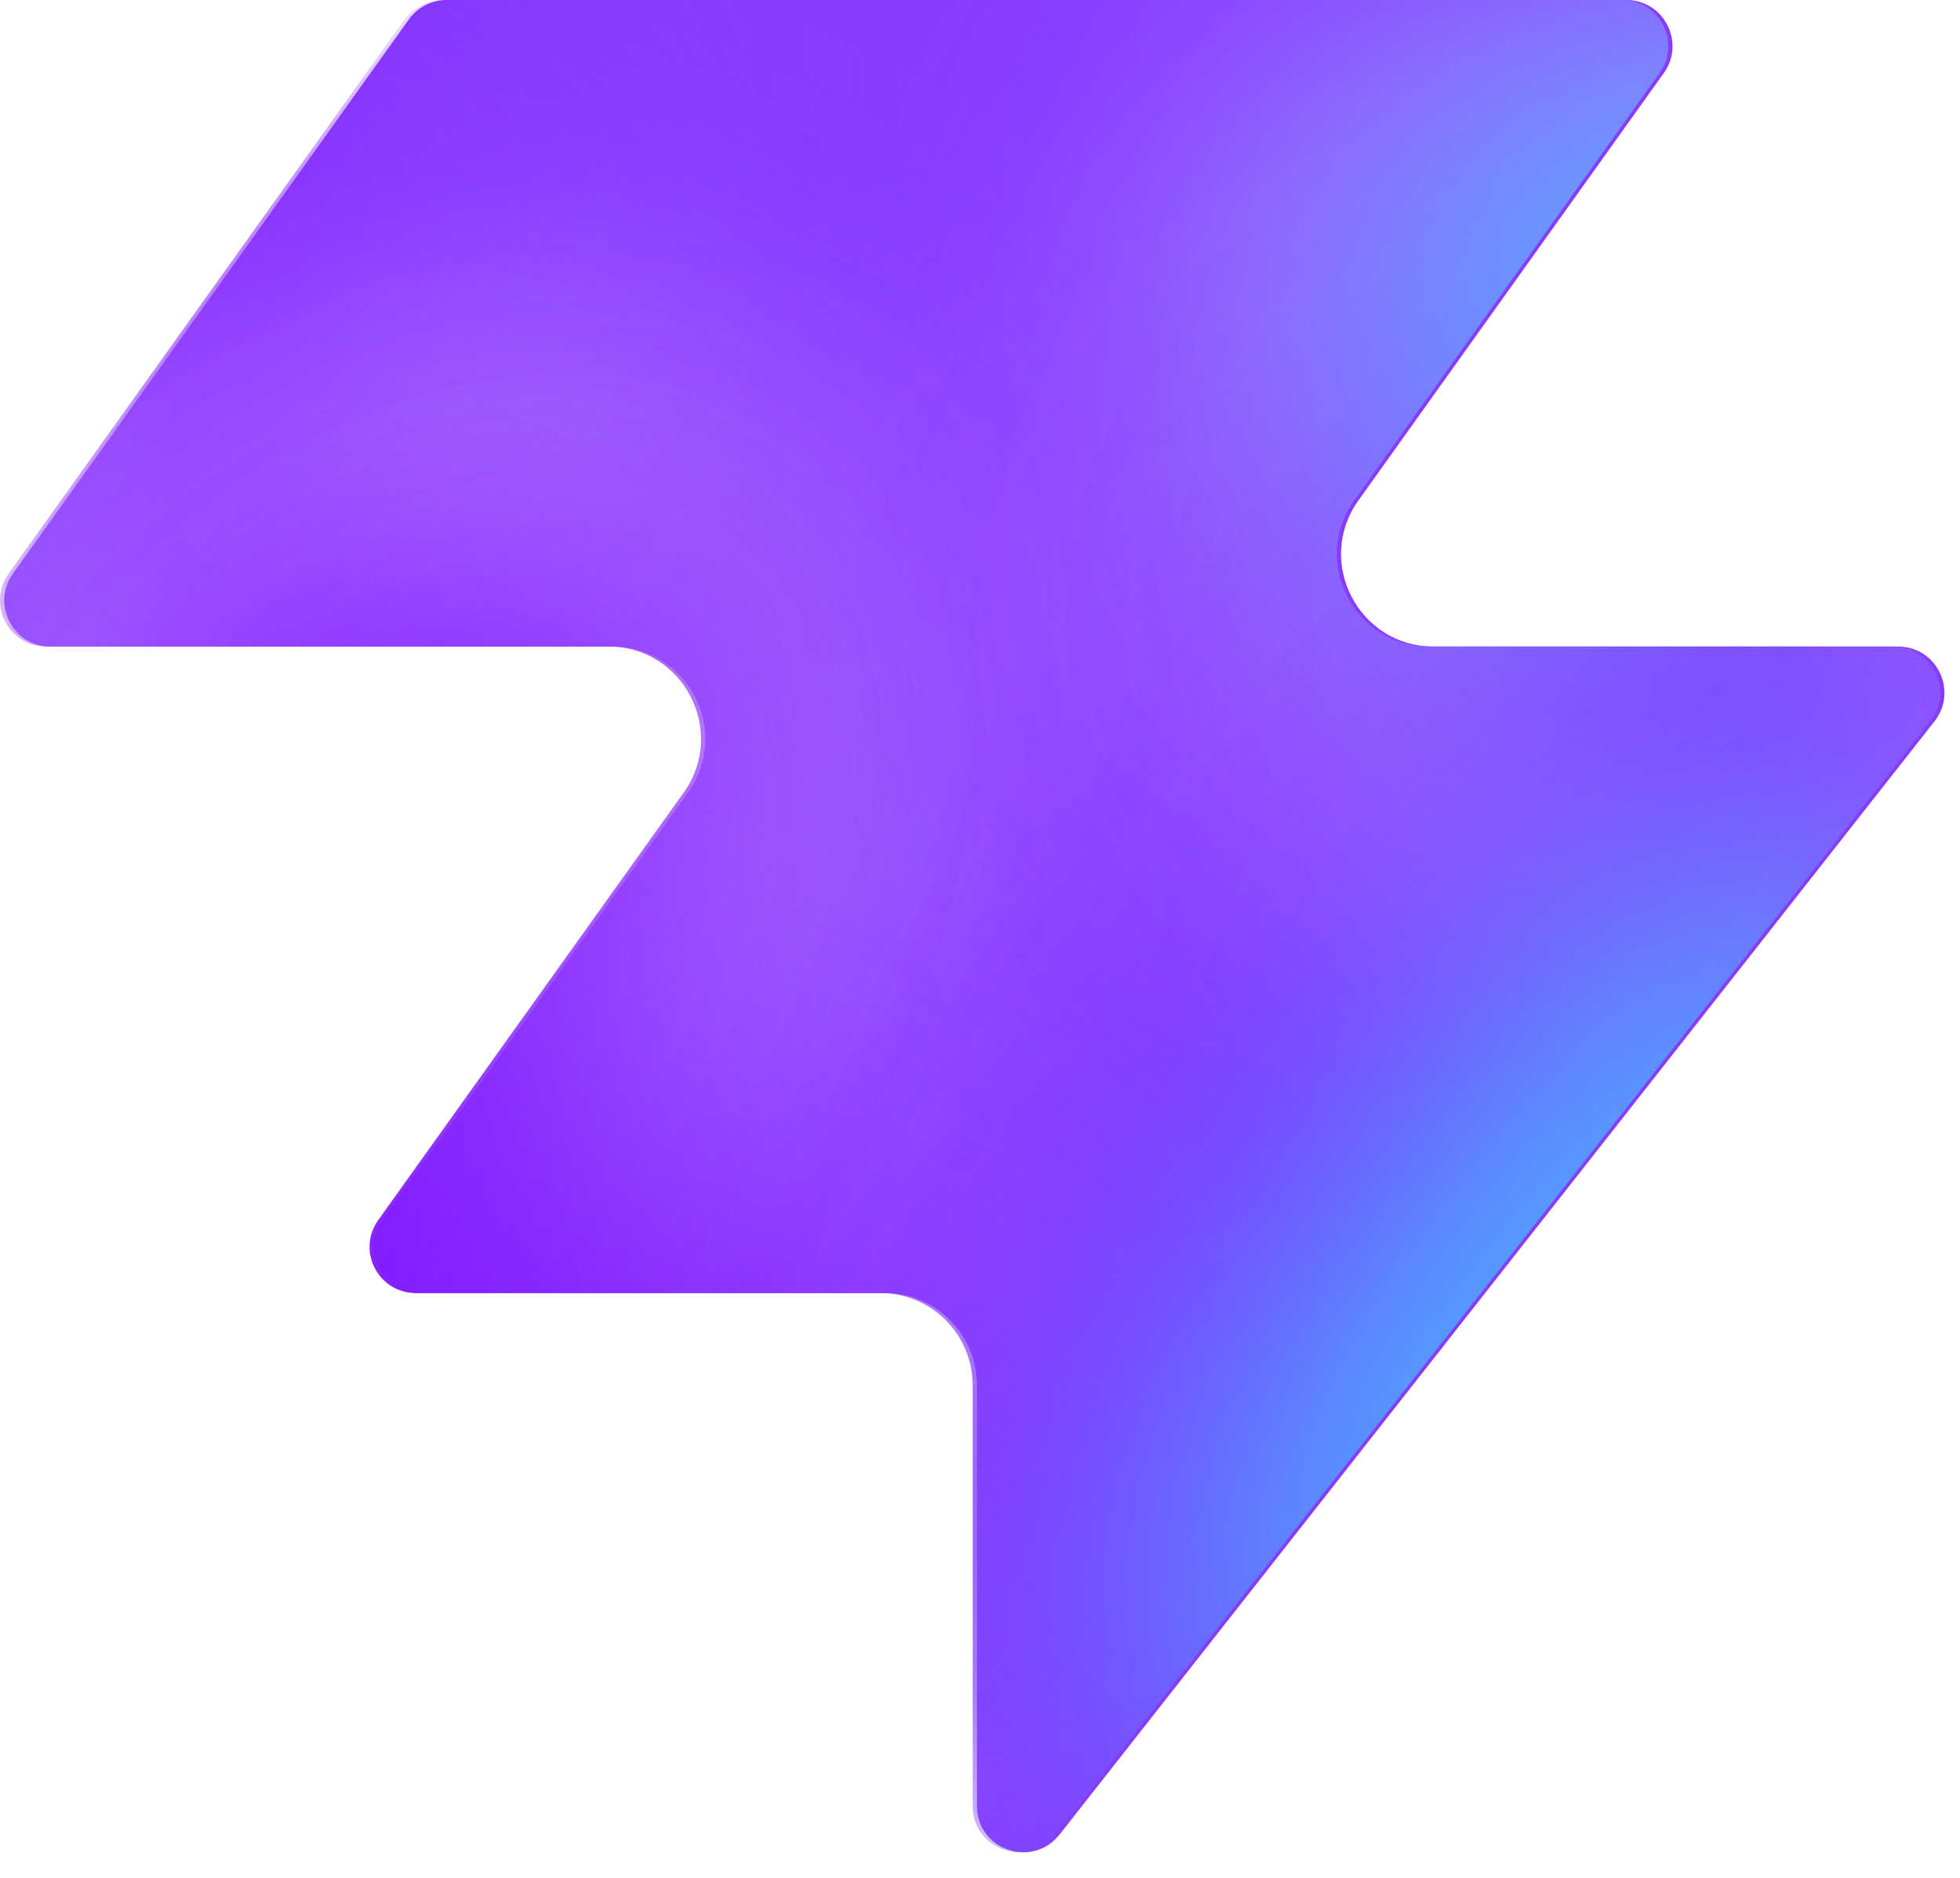
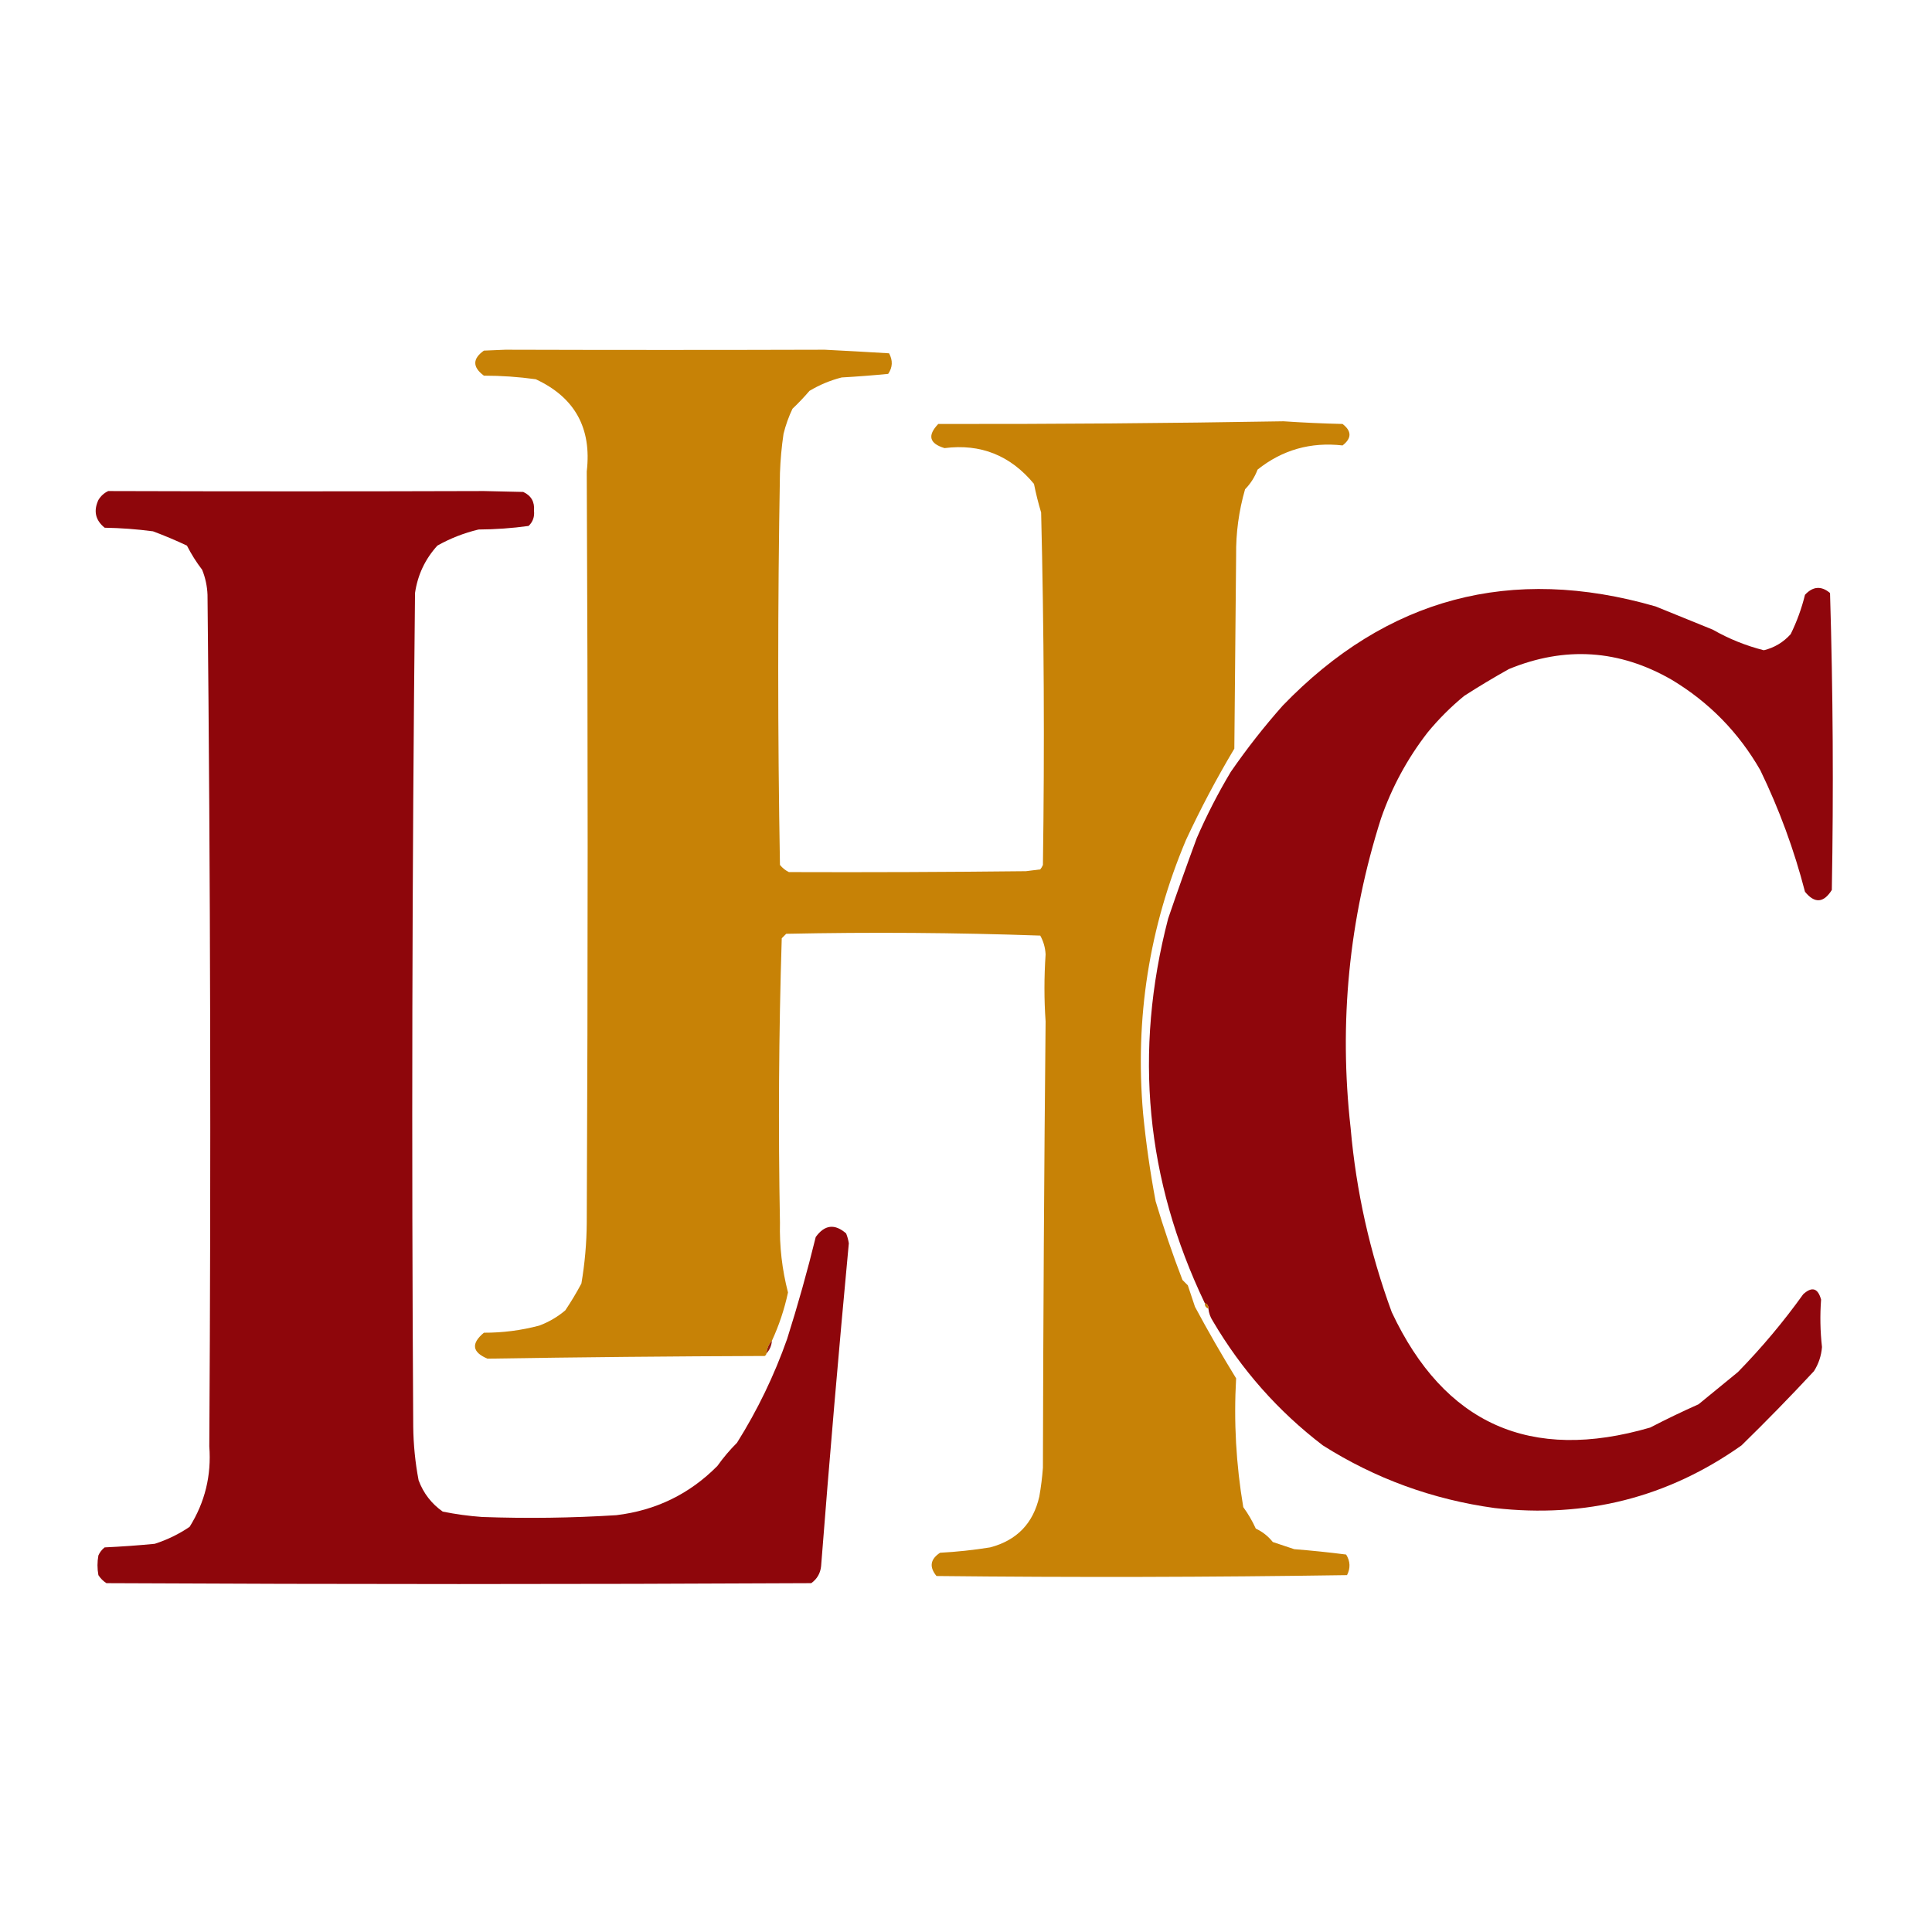
- <svg xmlns="http://www.w3.org/2000/svg" width="48" height="46" fill="none" viewBox="0 0 48 46">
-   <path fill="#863bff" d="M25.946 44.938c-.664.845-2.021.375-2.021-.698V33.937a2.26 2.26 0 0 0-2.262-2.262H10.287c-.92 0-1.456-1.04-.92-1.788l7.48-10.471c1.07-1.497 0-3.578-1.842-3.578H1.237c-.92 0-1.456-1.04-.92-1.788L10.013.474c.214-.297.556-.474.92-.474h28.894c.92 0 1.456 1.04.92 1.788l-7.48 10.471c-1.07 1.498 0 3.579 1.842 3.579h11.377c.943 0 1.473 1.088.89 1.83L25.947 44.94z" style="fill:#863bff;fill:color(display-p3 .525 .23 1);fill-opacity:1" />
-   <mask id="a" width="48" height="46" x="0" y="0" maskUnits="userSpaceOnUse" style="mask-type:alpha">
-     <path fill="#000" d="M25.842 44.938c-.664.844-2.021.375-2.021-.698V33.937a2.26 2.26 0 0 0-2.262-2.262H10.183c-.92 0-1.456-1.04-.92-1.788l7.48-10.471c1.07-1.498 0-3.579-1.842-3.579H1.133c-.92 0-1.456-1.04-.92-1.787L9.91.473c.214-.297.556-.474.92-.474h28.894c.92 0 1.456 1.04.92 1.788l-7.48 10.471c-1.07 1.498 0 3.578 1.842 3.578h11.377c.943 0 1.473 1.088.89 1.832L25.843 44.94z" style="fill:#000;fill-opacity:1" />
-   </mask>
-   <g mask="url(#a)">
-     <g filter="url(#b)">
-       <ellipse cx="5.508" cy="14.704" fill="#ede6ff" rx="5.508" ry="14.704" style="fill:#ede6ff;fill:color(display-p3 .927 .903 1);fill-opacity:1" transform="matrix(.00324 1 1 -.00324 -4.47 31.516)" />
-     </g>
-     <g filter="url(#c)">
-       <ellipse cx="10.399" cy="29.851" fill="#ede6ff" rx="10.399" ry="29.851" style="fill:#ede6ff;fill:color(display-p3 .927 .903 1);fill-opacity:1" transform="matrix(.00324 1 1 -.00324 -39.328 7.883)" />
-     </g>
-     <g filter="url(#d)">
-       <ellipse cx="5.508" cy="30.487" fill="#7e14ff" rx="5.508" ry="30.487" style="fill:#7e14ff;fill:color(display-p3 .492 .077 1);fill-opacity:1" transform="rotate(89.814 -25.913 -14.639)scale(1 -1)" />
-     </g>
-     <g filter="url(#e)">
-       <ellipse cx="5.508" cy="30.599" fill="#7e14ff" rx="5.508" ry="30.599" style="fill:#7e14ff;fill:color(display-p3 .492 .077 1);fill-opacity:1" transform="rotate(89.814 -32.644 -3.334)scale(1 -1)" />
-     </g>
-     <g filter="url(#f)">
-       <ellipse cx="5.508" cy="30.599" fill="#7e14ff" rx="5.508" ry="30.599" style="fill:#7e14ff;fill:color(display-p3 .492 .077 1);fill-opacity:1" transform="matrix(.00324 1 1 -.00324 -34.34 30.47)" />
-     </g>
-     <g filter="url(#g)">
-       <ellipse cx="14.072" cy="22.078" fill="#ede6ff" rx="14.072" ry="22.078" style="fill:#ede6ff;fill:color(display-p3 .927 .903 1);fill-opacity:1" transform="rotate(93.35 24.506 48.493)scale(-1 1)" />
-     </g>
-     <g filter="url(#h)">
-       <ellipse cx="3.47" cy="21.501" fill="#7e14ff" rx="3.47" ry="21.501" style="fill:#7e14ff;fill:color(display-p3 .492 .077 1);fill-opacity:1" transform="rotate(89.009 28.708 47.59)scale(-1 1)" />
-     </g>
-     <g filter="url(#i)">
-       <ellipse cx="3.47" cy="21.501" fill="#7e14ff" rx="3.47" ry="21.501" style="fill:#7e14ff;fill:color(display-p3 .492 .077 1);fill-opacity:1" transform="rotate(89.009 28.708 47.59)scale(-1 1)" />
-     </g>
-     <g filter="url(#j)">
-       <ellipse cx=".387" cy="8.972" fill="#7e14ff" rx="4.407" ry="29.108" style="fill:#7e14ff;fill:color(display-p3 .492 .077 1);fill-opacity:1" transform="rotate(39.51 .387 8.972)" />
-     </g>
-     <g filter="url(#k)">
-       <ellipse cx="47.523" cy="-6.092" fill="#7e14ff" rx="4.407" ry="29.108" style="fill:#7e14ff;fill:color(display-p3 .492 .077 1);fill-opacity:1" transform="rotate(37.892 47.523 -6.092)" />
-     </g>
-     <g filter="url(#l)">
-       <ellipse cx="41.412" cy="6.333" fill="#47bfff" rx="5.971" ry="9.665" style="fill:#47bfff;fill:color(display-p3 .28 .748 1);fill-opacity:1" transform="rotate(37.892 41.412 6.333)" />
-     </g>
-     <g filter="url(#m)">
-       <ellipse cx="-1.879" cy="38.332" fill="#7e14ff" rx="4.407" ry="29.108" style="fill:#7e14ff;fill:color(display-p3 .492 .077 1);fill-opacity:1" transform="rotate(37.892 -1.88 38.332)" />
-     </g>
-     <g filter="url(#n)">
-       <ellipse cx="-1.879" cy="38.332" fill="#7e14ff" rx="4.407" ry="29.108" style="fill:#7e14ff;fill:color(display-p3 .492 .077 1);fill-opacity:1" transform="rotate(37.892 -1.88 38.332)" />
-     </g>
-     <g filter="url(#o)">
-       <ellipse cx="35.651" cy="29.907" fill="#7e14ff" rx="4.407" ry="29.108" style="fill:#7e14ff;fill:color(display-p3 .492 .077 1);fill-opacity:1" transform="rotate(37.892 35.651 29.907)" />
-     </g>
-     <g filter="url(#p)">
-       <ellipse cx="38.418" cy="32.4" fill="#47bfff" rx="5.971" ry="15.297" style="fill:#47bfff;fill:color(display-p3 .28 .748 1);fill-opacity:1" transform="rotate(37.892 38.418 32.4)" />
-     </g>
+ <svg xmlns="http://www.w3.org/2000/svg" version="1.1" width="1080px" height="1080px" style="shape-rendering:geometricPrecision; text-rendering:geometricPrecision; image-rendering:optimizeQuality; fill-rule:evenodd; clip-rule:evenodd">
+   <g>
+     <path style="opacity:1" fill="#c78206" d="M 431.5,749.5 C 429.707,751.426 428.707,753.759 428.5,756.5C 428.389,757.117 428.056,757.617 427.5,758C 375.792,758.171 324.126,758.671 272.5,759.5C 263.915,755.882 263.248,751.048 270.5,745C 281.013,745.031 291.346,743.697 301.5,741C 306.833,738.996 311.666,736.163 316,732.5C 319.252,727.666 322.252,722.666 325,717.5C 326.917,706.256 327.917,694.923 328,683.5C 328.667,543.5 328.667,403.5 328,263.5C 330.835,239.323 321.335,222.157 299.5,212C 289.807,210.661 280.141,209.994 270.5,210C 264.078,205.217 264.078,200.55 270.5,196C 274.5,195.833 278.5,195.667 282.5,195.5C 341.987,195.677 401.487,195.677 461,195.5C 473.059,196.105 485.059,196.771 497,197.5C 499.16,201.519 498.994,205.353 496.5,209C 487.847,209.844 479.18,210.51 470.5,211C 464.112,212.628 458.112,215.128 452.5,218.5C 449.516,221.985 446.349,225.318 443,228.5C 440.867,232.979 439.2,237.645 438,242.5C 436.919,249.791 436.253,257.124 436,264.5C 434.708,337.495 434.708,410.495 436,483.5C 437.378,485.213 439.045,486.547 441,487.5C 484.96,487.655 529.127,487.488 573.5,487C 576.167,486.667 578.833,486.333 581.5,486C 582.126,485.25 582.626,484.416 583,483.5C 583.945,417.819 583.612,352.152 582,286.5C 580.413,281.232 579.08,275.899 578,270.5C 564.864,254.586 548.197,247.919 528,250.5C 519.485,247.929 518.319,243.429 524.5,237C 588.706,237.102 653.039,236.602 717.5,235.5C 728.485,236.241 739.485,236.741 750.5,237C 755.665,240.996 755.665,244.996 750.5,249C 732.664,246.983 716.83,251.483 703,262.5C 701.402,266.711 699.068,270.378 696,273.5C 692.516,285.589 690.849,297.922 691,310.5C 690.667,346.5 690.333,382.5 690,418.5C 680.127,435.039 671.127,452.039 663,469.5C 642.357,518.369 634.357,569.369 639,622.5C 640.615,638.938 642.949,655.271 646,671.5C 650.425,686.353 655.425,701.02 661,715.5C 662,716.5 663,717.5 664,718.5C 665.333,722.5 666.667,726.5 668,730.5C 675.299,744.111 682.966,757.445 691,770.5C 689.628,794.639 690.962,818.639 695,842.5C 697.732,846.241 700.066,850.241 702,854.5C 705.741,856.238 708.908,858.738 711.5,862C 715.511,863.335 719.511,864.669 723.5,866C 733.218,866.767 742.885,867.767 752.5,869C 754.821,872.75 754.987,876.584 753,880.5C 676.57,881.665 600.07,881.831 523.5,881C 519.346,875.944 520.013,871.61 525.5,868C 534.886,867.493 544.219,866.493 553.5,865C 568.427,861.073 577.593,851.573 581,836.5C 581.93,831.201 582.597,825.867 583,820.5C 583.171,737.305 583.671,654.139 584.5,571C 583.641,558.839 583.641,546.339 584.5,533.5C 584.291,529.685 583.291,526.185 581.5,523C 534.225,521.348 486.892,521.015 439.5,522C 438.667,522.833 437.833,523.667 437,524.5C 435.342,577.417 435.009,630.417 436,683.5C 435.691,696.725 437.191,709.725 440.5,722.5C 438.463,731.945 435.463,740.945 431.5,749.5 Z" />
  </g>
-   <defs>
-     <filter id="b" width="60.045" height="41.654" x="-19.77" y="16.149" color-interpolation-filters="sRGB" filterUnits="userSpaceOnUse">
-       <feFlood flood-opacity="0" result="BackgroundImageFix" />
-       <feBlend in="SourceGraphic" in2="BackgroundImageFix" result="shape" />
-       <feGaussianBlur result="effect1_foregroundBlur_2002_17158" stdDeviation="7.659" />
-     </filter>
-     <filter id="c" width="90.34" height="51.437" x="-54.613" y="-7.533" color-interpolation-filters="sRGB" filterUnits="userSpaceOnUse">
-       <feFlood flood-opacity="0" result="BackgroundImageFix" />
-       <feBlend in="SourceGraphic" in2="BackgroundImageFix" result="shape" />
-       <feGaussianBlur result="effect1_foregroundBlur_2002_17158" stdDeviation="7.659" />
-     </filter>
-     <filter id="d" width="79.355" height="29.4" x="-49.64" y="2.03" color-interpolation-filters="sRGB" filterUnits="userSpaceOnUse">
-       <feFlood flood-opacity="0" result="BackgroundImageFix" />
-       <feBlend in="SourceGraphic" in2="BackgroundImageFix" result="shape" />
-       <feGaussianBlur result="effect1_foregroundBlur_2002_17158" stdDeviation="4.596" />
-     </filter>
-     <filter id="e" width="79.579" height="29.4" x="-45.045" y="20.029" color-interpolation-filters="sRGB" filterUnits="userSpaceOnUse">
-       <feFlood flood-opacity="0" result="BackgroundImageFix" />
-       <feBlend in="SourceGraphic" in2="BackgroundImageFix" result="shape" />
-       <feGaussianBlur result="effect1_foregroundBlur_2002_17158" stdDeviation="4.596" />
-     </filter>
-     <filter id="f" width="79.579" height="29.4" x="-43.513" y="21.178" color-interpolation-filters="sRGB" filterUnits="userSpaceOnUse">
-       <feFlood flood-opacity="0" result="BackgroundImageFix" />
-       <feBlend in="SourceGraphic" in2="BackgroundImageFix" result="shape" />
-       <feGaussianBlur result="effect1_foregroundBlur_2002_17158" stdDeviation="4.596" />
-     </filter>
-     <filter id="g" width="74.749" height="58.852" x="15.756" y="-17.901" color-interpolation-filters="sRGB" filterUnits="userSpaceOnUse">
-       <feFlood flood-opacity="0" result="BackgroundImageFix" />
-       <feBlend in="SourceGraphic" in2="BackgroundImageFix" result="shape" />
-       <feGaussianBlur result="effect1_foregroundBlur_2002_17158" stdDeviation="7.659" />
-     </filter>
-     <filter id="h" width="61.377" height="25.362" x="23.548" y="2.284" color-interpolation-filters="sRGB" filterUnits="userSpaceOnUse">
-       <feFlood flood-opacity="0" result="BackgroundImageFix" />
-       <feBlend in="SourceGraphic" in2="BackgroundImageFix" result="shape" />
-       <feGaussianBlur result="effect1_foregroundBlur_2002_17158" stdDeviation="4.596" />
-     </filter>
-     <filter id="i" width="61.377" height="25.362" x="23.548" y="2.284" color-interpolation-filters="sRGB" filterUnits="userSpaceOnUse">
-       <feFlood flood-opacity="0" result="BackgroundImageFix" />
-       <feBlend in="SourceGraphic" in2="BackgroundImageFix" result="shape" />
-       <feGaussianBlur result="effect1_foregroundBlur_2002_17158" stdDeviation="4.596" />
-     </filter>
-     <filter id="j" width="56.045" height="63.649" x="-27.636" y="-22.853" color-interpolation-filters="sRGB" filterUnits="userSpaceOnUse">
-       <feFlood flood-opacity="0" result="BackgroundImageFix" />
-       <feBlend in="SourceGraphic" in2="BackgroundImageFix" result="shape" />
-       <feGaussianBlur result="effect1_foregroundBlur_2002_17158" stdDeviation="4.596" />
-     </filter>
-     <filter id="k" width="54.814" height="64.646" x="20.116" y="-38.415" color-interpolation-filters="sRGB" filterUnits="userSpaceOnUse">
-       <feFlood flood-opacity="0" result="BackgroundImageFix" />
-       <feBlend in="SourceGraphic" in2="BackgroundImageFix" result="shape" />
-       <feGaussianBlur result="effect1_foregroundBlur_2002_17158" stdDeviation="4.596" />
-     </filter>
-     <filter id="l" width="33.541" height="35.313" x="24.641" y="-11.323" color-interpolation-filters="sRGB" filterUnits="userSpaceOnUse">
-       <feFlood flood-opacity="0" result="BackgroundImageFix" />
-       <feBlend in="SourceGraphic" in2="BackgroundImageFix" result="shape" />
-       <feGaussianBlur result="effect1_foregroundBlur_2002_17158" stdDeviation="4.596" />
-     </filter>
-     <filter id="m" width="54.814" height="64.646" x="-29.286" y="6.009" color-interpolation-filters="sRGB" filterUnits="userSpaceOnUse">
-       <feFlood flood-opacity="0" result="BackgroundImageFix" />
-       <feBlend in="SourceGraphic" in2="BackgroundImageFix" result="shape" />
-       <feGaussianBlur result="effect1_foregroundBlur_2002_17158" stdDeviation="4.596" />
-     </filter>
-     <filter id="n" width="54.814" height="64.646" x="-29.286" y="6.009" color-interpolation-filters="sRGB" filterUnits="userSpaceOnUse">
-       <feFlood flood-opacity="0" result="BackgroundImageFix" />
-       <feBlend in="SourceGraphic" in2="BackgroundImageFix" result="shape" />
-       <feGaussianBlur result="effect1_foregroundBlur_2002_17158" stdDeviation="4.596" />
-     </filter>
-     <filter id="o" width="54.814" height="64.646" x="8.244" y="-2.416" color-interpolation-filters="sRGB" filterUnits="userSpaceOnUse">
-       <feFlood flood-opacity="0" result="BackgroundImageFix" />
-       <feBlend in="SourceGraphic" in2="BackgroundImageFix" result="shape" />
-       <feGaussianBlur result="effect1_foregroundBlur_2002_17158" stdDeviation="4.596" />
-     </filter>
-     <filter id="p" width="39.409" height="43.623" x="18.713" y="10.588" color-interpolation-filters="sRGB" filterUnits="userSpaceOnUse">
-       <feFlood flood-opacity="0" result="BackgroundImageFix" />
-       <feBlend in="SourceGraphic" in2="BackgroundImageFix" result="shape" />
-       <feGaussianBlur result="effect1_foregroundBlur_2002_17158" stdDeviation="4.596" />
-     </filter>
-   </defs>
+   <g>
+     <path style="opacity:1" fill="#8e060b" d="M 60.5,274.5 C 130.784,274.717 200.784,274.717 270.5,274.5C 277.833,274.667 285.167,274.833 292.5,275C 296.953,277.071 298.953,280.571 298.5,285.5C 298.888,288.861 297.888,291.694 295.5,294C 286.267,295.28 276.934,295.947 267.5,296C 259.387,297.941 251.72,300.941 244.5,305C 237.646,312.534 233.479,321.367 232,331.5C 230.357,486.822 230.024,642.155 231,797.5C 231.116,807.6 232.116,817.6 234,827.5C 236.697,834.729 241.197,840.563 247.5,845C 254.769,846.467 262.102,847.467 269.5,848C 294.524,848.897 319.524,848.564 344.5,847C 366.621,844.355 385.454,835.188 401,819.5C 404.291,814.873 407.958,810.54 412,806.5C 423.486,788.195 432.819,768.861 440,748.5C 445.963,729.692 451.296,710.692 456,691.5C 460.979,684.612 466.646,683.945 473,689.5C 473.704,691.278 474.204,693.112 474.5,695C 468.853,755.123 463.686,815.289 459,875.5C 458.588,879.491 456.754,882.658 453.5,885C 322.167,885.667 190.833,885.667 59.5,885C 57.667,883.833 56.167,882.333 55,880.5C 54.333,876.833 54.333,873.167 55,869.5C 55.785,867.714 56.951,866.214 58.5,865C 68.042,864.559 77.375,863.892 86.5,863C 93.507,860.746 100.006,857.579 106,853.5C 114.571,839.787 118.238,824.787 117,808.5C 117.975,649.822 117.642,491.156 116,332.5C 115.811,327.654 114.811,322.988 113,318.5C 109.74,314.246 106.907,309.746 104.5,305C 98.322,302.081 91.989,299.414 85.5,297C 76.55,295.82 67.55,295.153 58.5,295C 53.325,290.801 52.158,285.635 55,279.5C 56.352,277.251 58.185,275.584 60.5,274.5 Z" />
+   </g>
+   <g>
+     <path style="opacity:1" fill="#8f060c" d="M 675.5,731.5 C 675.573,729.973 674.906,728.973 673.5,728.5C 640.475,659.56 633.642,587.894 653,513.5C 658.115,498.492 663.449,483.492 669,468.5C 674.552,455.728 680.885,443.395 688,431.5C 696.934,418.569 706.601,406.236 717,394.5C 775.201,334.18 844.701,315.68 925.5,339C 936.137,343.315 946.803,347.649 957.5,352C 966.441,357.116 975.941,360.949 986,363.5C 991.9,362.048 996.9,359.048 1001,354.5C 1004.46,347.446 1007.13,340.112 1009,332.5C 1013.45,327.716 1018.12,327.382 1023,331.5C 1024.66,386.751 1024.99,442.084 1024,497.5C 1019.4,504.82 1014.4,505.154 1009,498.5C 1002.9,474.968 994.562,452.301 984,430.5C 971.854,409.355 955.354,392.522 934.5,380C 905.202,363.119 874.869,361.119 843.5,374C 835.001,378.748 826.668,383.748 818.5,389C 810.973,395.194 804.14,402.027 798,409.5C 786.714,424.072 778.047,440.072 772,457.5C 754.049,513.905 748.382,571.572 755,630.5C 758.091,665.863 765.758,700.197 778,733.5C 807.371,796.044 855.537,817.544 922.5,798C 931.378,793.394 940.378,789.061 949.5,785C 956.833,779 964.167,773 971.5,767C 984.854,753.328 997.021,738.828 1008,723.5C 1012.91,719.025 1016.24,720.025 1018,726.5C 1017.34,735.336 1017.51,744.17 1018.5,753C 1018.12,757.88 1016.62,762.38 1014,766.5C 1000.86,780.638 987.363,794.471 973.5,808C 932.314,837.131 886.314,848.798 835.5,843C 800.82,838.222 768.82,826.556 739.5,808C 714.515,788.909 694.015,765.742 678,738.5C 676.589,736.35 675.755,734.016 675.5,731.5 Z" />
+   </g>
+   <g>
+     <path style="opacity:1" fill="#c57905" d="M 673.5,728.5 C 674.906,728.973 675.573,729.973 675.5,731.5C 674.094,731.027 673.427,730.027 673.5,728.5 Z" />
+   </g>
+   <g>
+     <path style="opacity:1" fill="#94170c" d="M 431.5,749.5 C 431.293,752.241 430.293,754.574 428.5,756.5C 428.707,753.759 429.707,751.426 431.5,749.5 Z" />
+   </g>
</svg>
